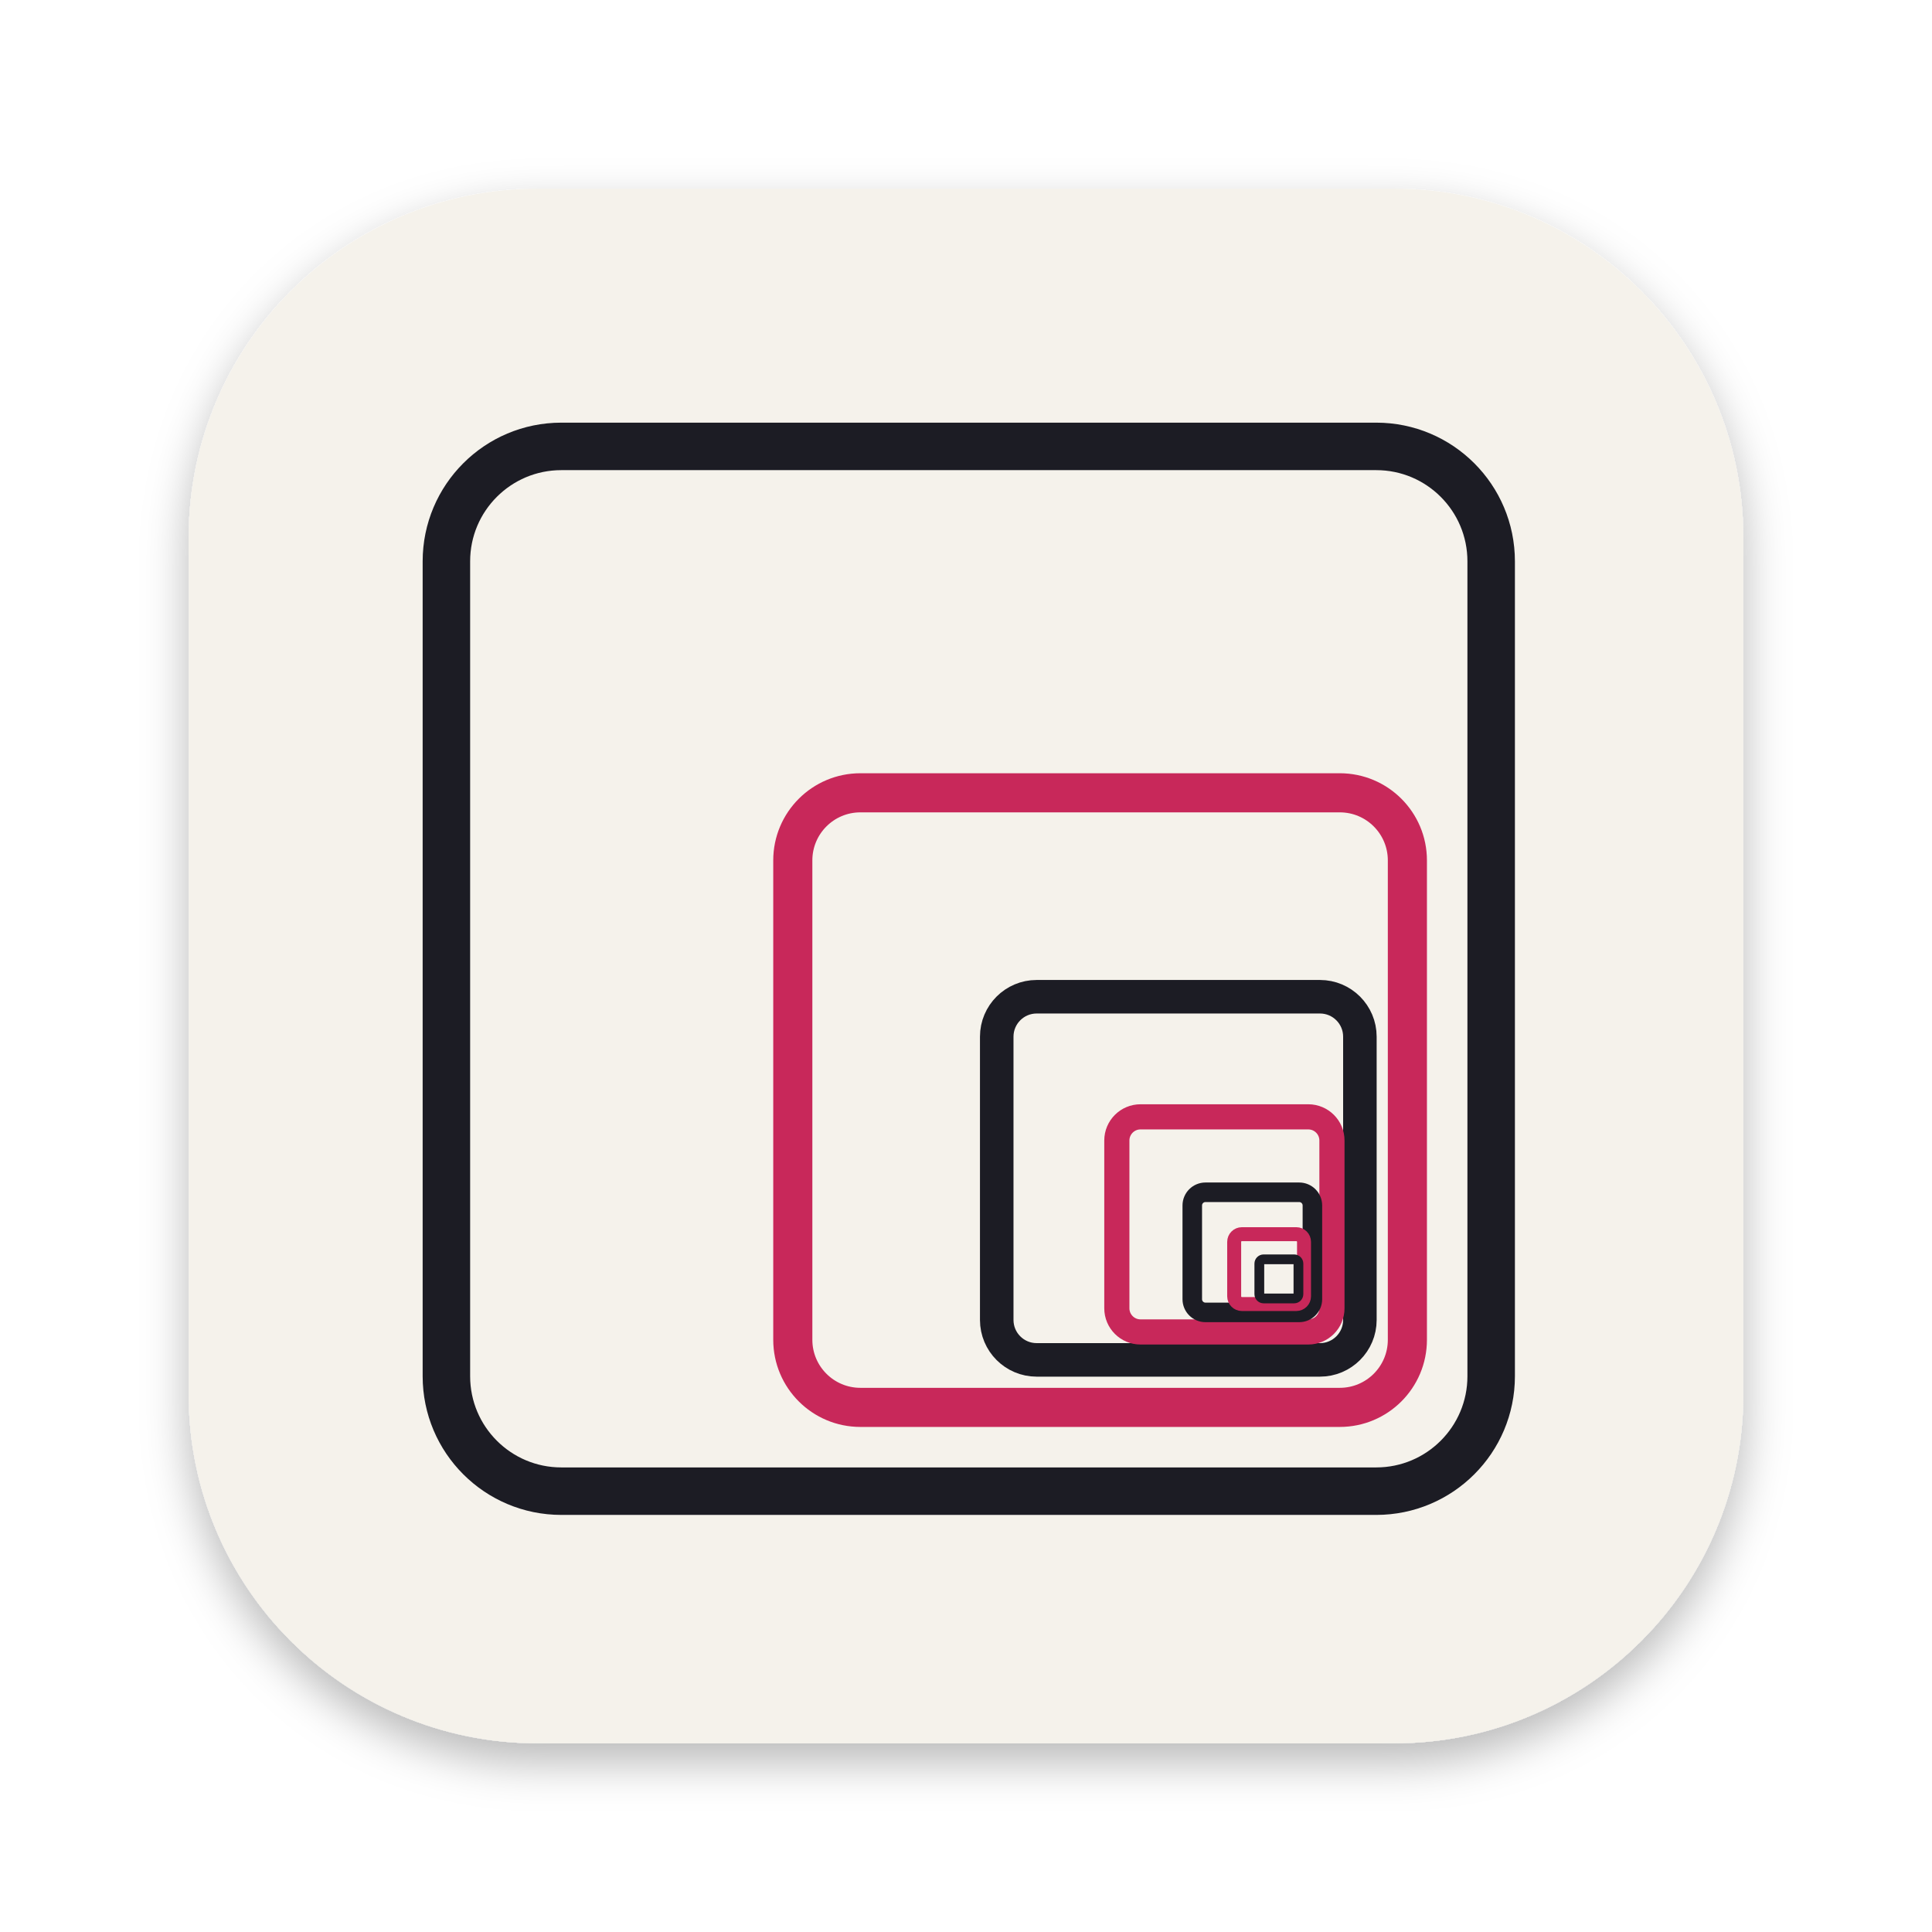
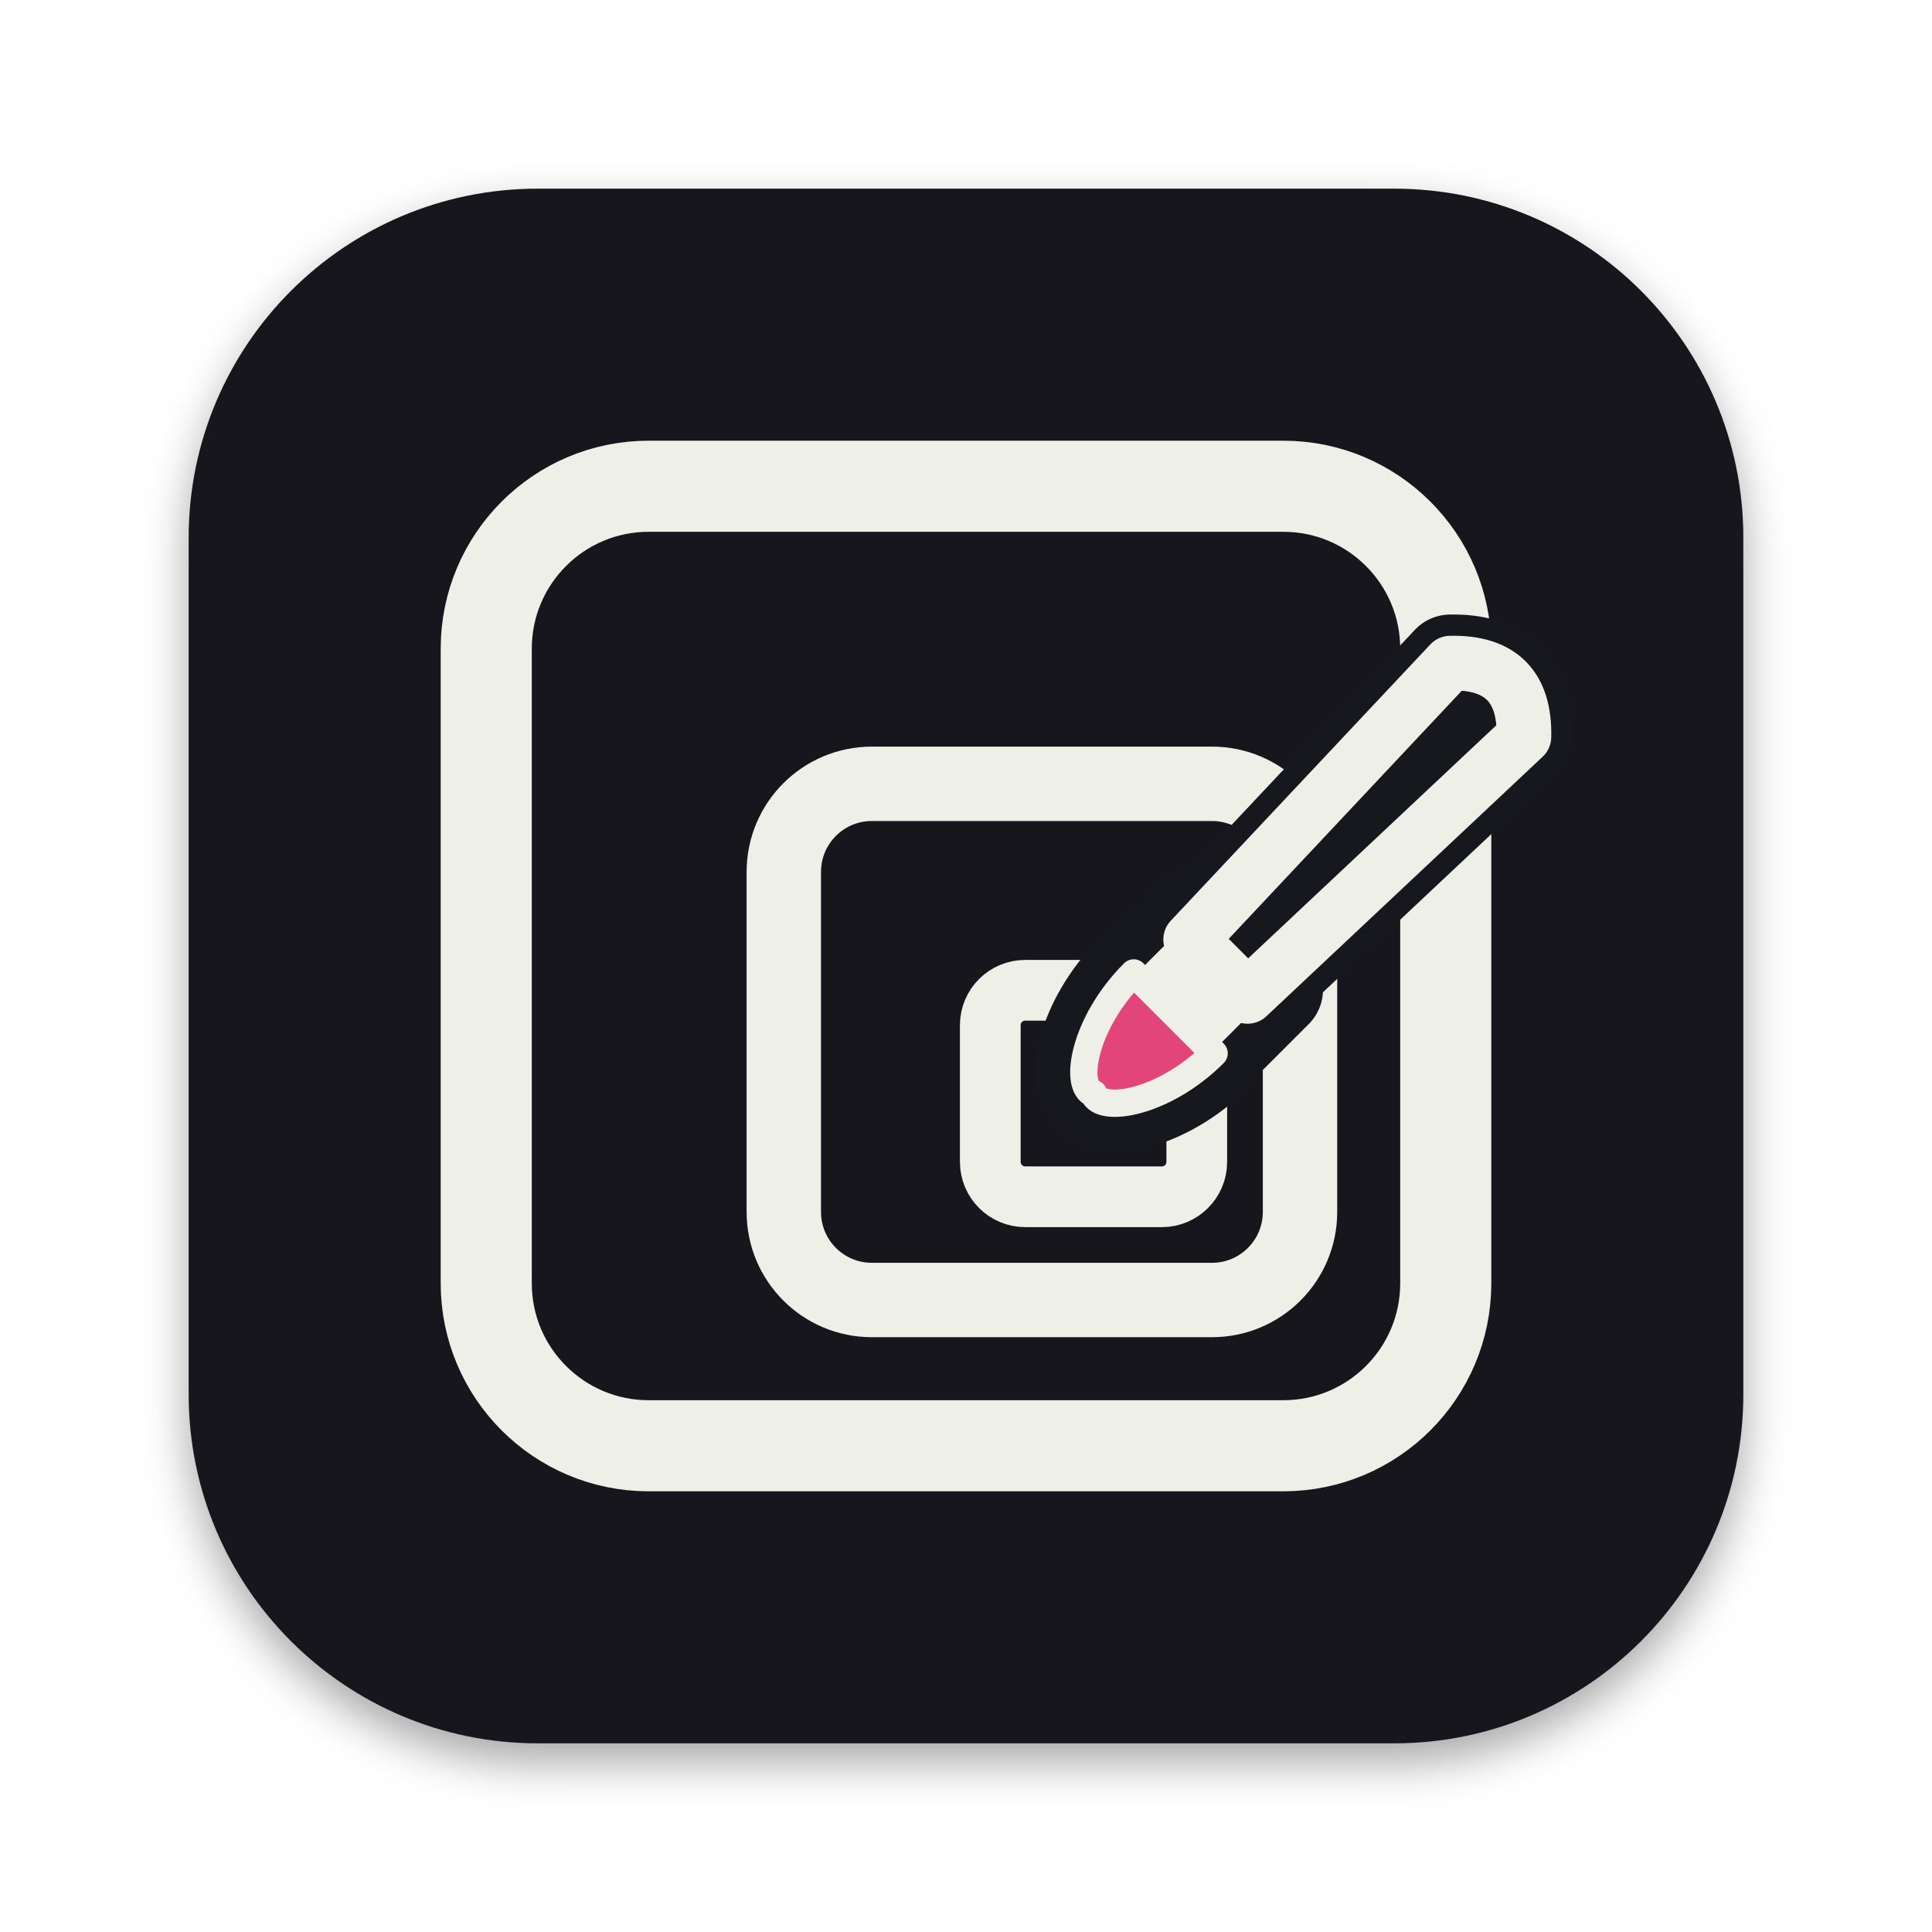
<svg xmlns="http://www.w3.org/2000/svg" width="1024" height="1024" viewBox="0 0 1024 1024">
  <defs>
    <filter id="s" x="-10%" y="-10%" width="120%" height="125%">
-       <feDropShadow dx="0" dy="10" stdDeviation="12" flood-opacity="0.28" />
+       <feDropShadow dx="0" dy="10" stdDeviation="12" flood-opacity="0.35" />
    </filter>
  </defs>
-   <rect x="100" y="100" width="824" height="824" rx="185" fill="#f5f2eb" filter="url(#s)" />
-   <rect x="236.60" y="236.60" width="553.75" height="553.75" rx="60.91" fill="none" stroke="#1c1c24" stroke-width="25.17" />
-   <rect x="420.20" y="420.20" width="325.74" height="325.74" rx="35.83" fill="none" stroke="#c8285a" stroke-width="20.73" />
-   <rect x="528.29" y="528.29" width="192.48" height="192.48" rx="21.17" fill="none" stroke="#1c1c24" stroke-width="17.77" />
-   <rect x="591.95" y="591.95" width="114.01" height="114.01" rx="12.54" fill="none" stroke="#c8285a" stroke-width="13.33" />
-   <rect x="631.93" y="631.93" width="63.67" height="63.67" rx="7.00" fill="none" stroke="#1c1c24" stroke-width="10.36" />
-   <rect x="654.14" y="654.14" width="37.02" height="37.02" rx="4.07" fill="none" stroke="#c8285a" stroke-width="7.40" />
-   <rect x="667.47" y="667.47" width="20.73" height="20.73" rx="2.28" fill="none" stroke="#1c1c24" stroke-width="5.18" />
+   <rect x="100" y="100" width="824" height="824" rx="185" fill="#16181d" filter="url(#s)" />
+   <g transform="translate(100 100) scale(0.8046875)">
+     <rect x="196" y="196" width="632" height="632" rx="107" fill="none" stroke="#eef0e8" stroke-width="60" />
+     <rect x="392" y="392" width="340" height="340" rx="58" fill="none" stroke="#eef0e8" stroke-width="49" />
+     <rect x="528" y="528" width="136" height="136" rx="23" fill="none" stroke="#eef0e8" stroke-width="40" />
+     <g transform="translate(596 596) rotate(-45)">
+       <g fill="#16181d" stroke="#16181d" stroke-width="64" stroke-linejoin="round">
+         <path d="M 117.0 -26.52 L 366.6 -34.32 Q 402.48 0 366.6 34.32 L 117.0 26.52 Z" />
+         <rect x="68.64" y="-35.88" width="63.96" height="71.76" />
+         <path d="M 74.88 -37.44 C 28.08 -37.44 -6.24 -12.48 0 0 C -6.24 12.48 28.08 37.44 74.88 37.44 Z" />
+       </g>
+       <path d="M 117.0 -26.52 L 366.6 -34.32 Q 402.48 0 366.6 34.32 L 117.0 26.52 Z" fill="#16181d" stroke="#eef0e8" stroke-width="36" stroke-linejoin="round" />
+       <rect x="68.64" y="-35.88" width="63.96" height="71.76" rx="12.48" fill="#eef0e8" />
+       <path d="M 74.88 -37.44 C 28.08 -37.44 -6.24 -12.48 0 0 C -6.24 12.48 28.08 37.44 74.88 37.44 Z" fill="#e2457a" stroke="#eef0e8" stroke-width="18" stroke-linejoin="round" />
+     </g>
+   </g>
</svg>
